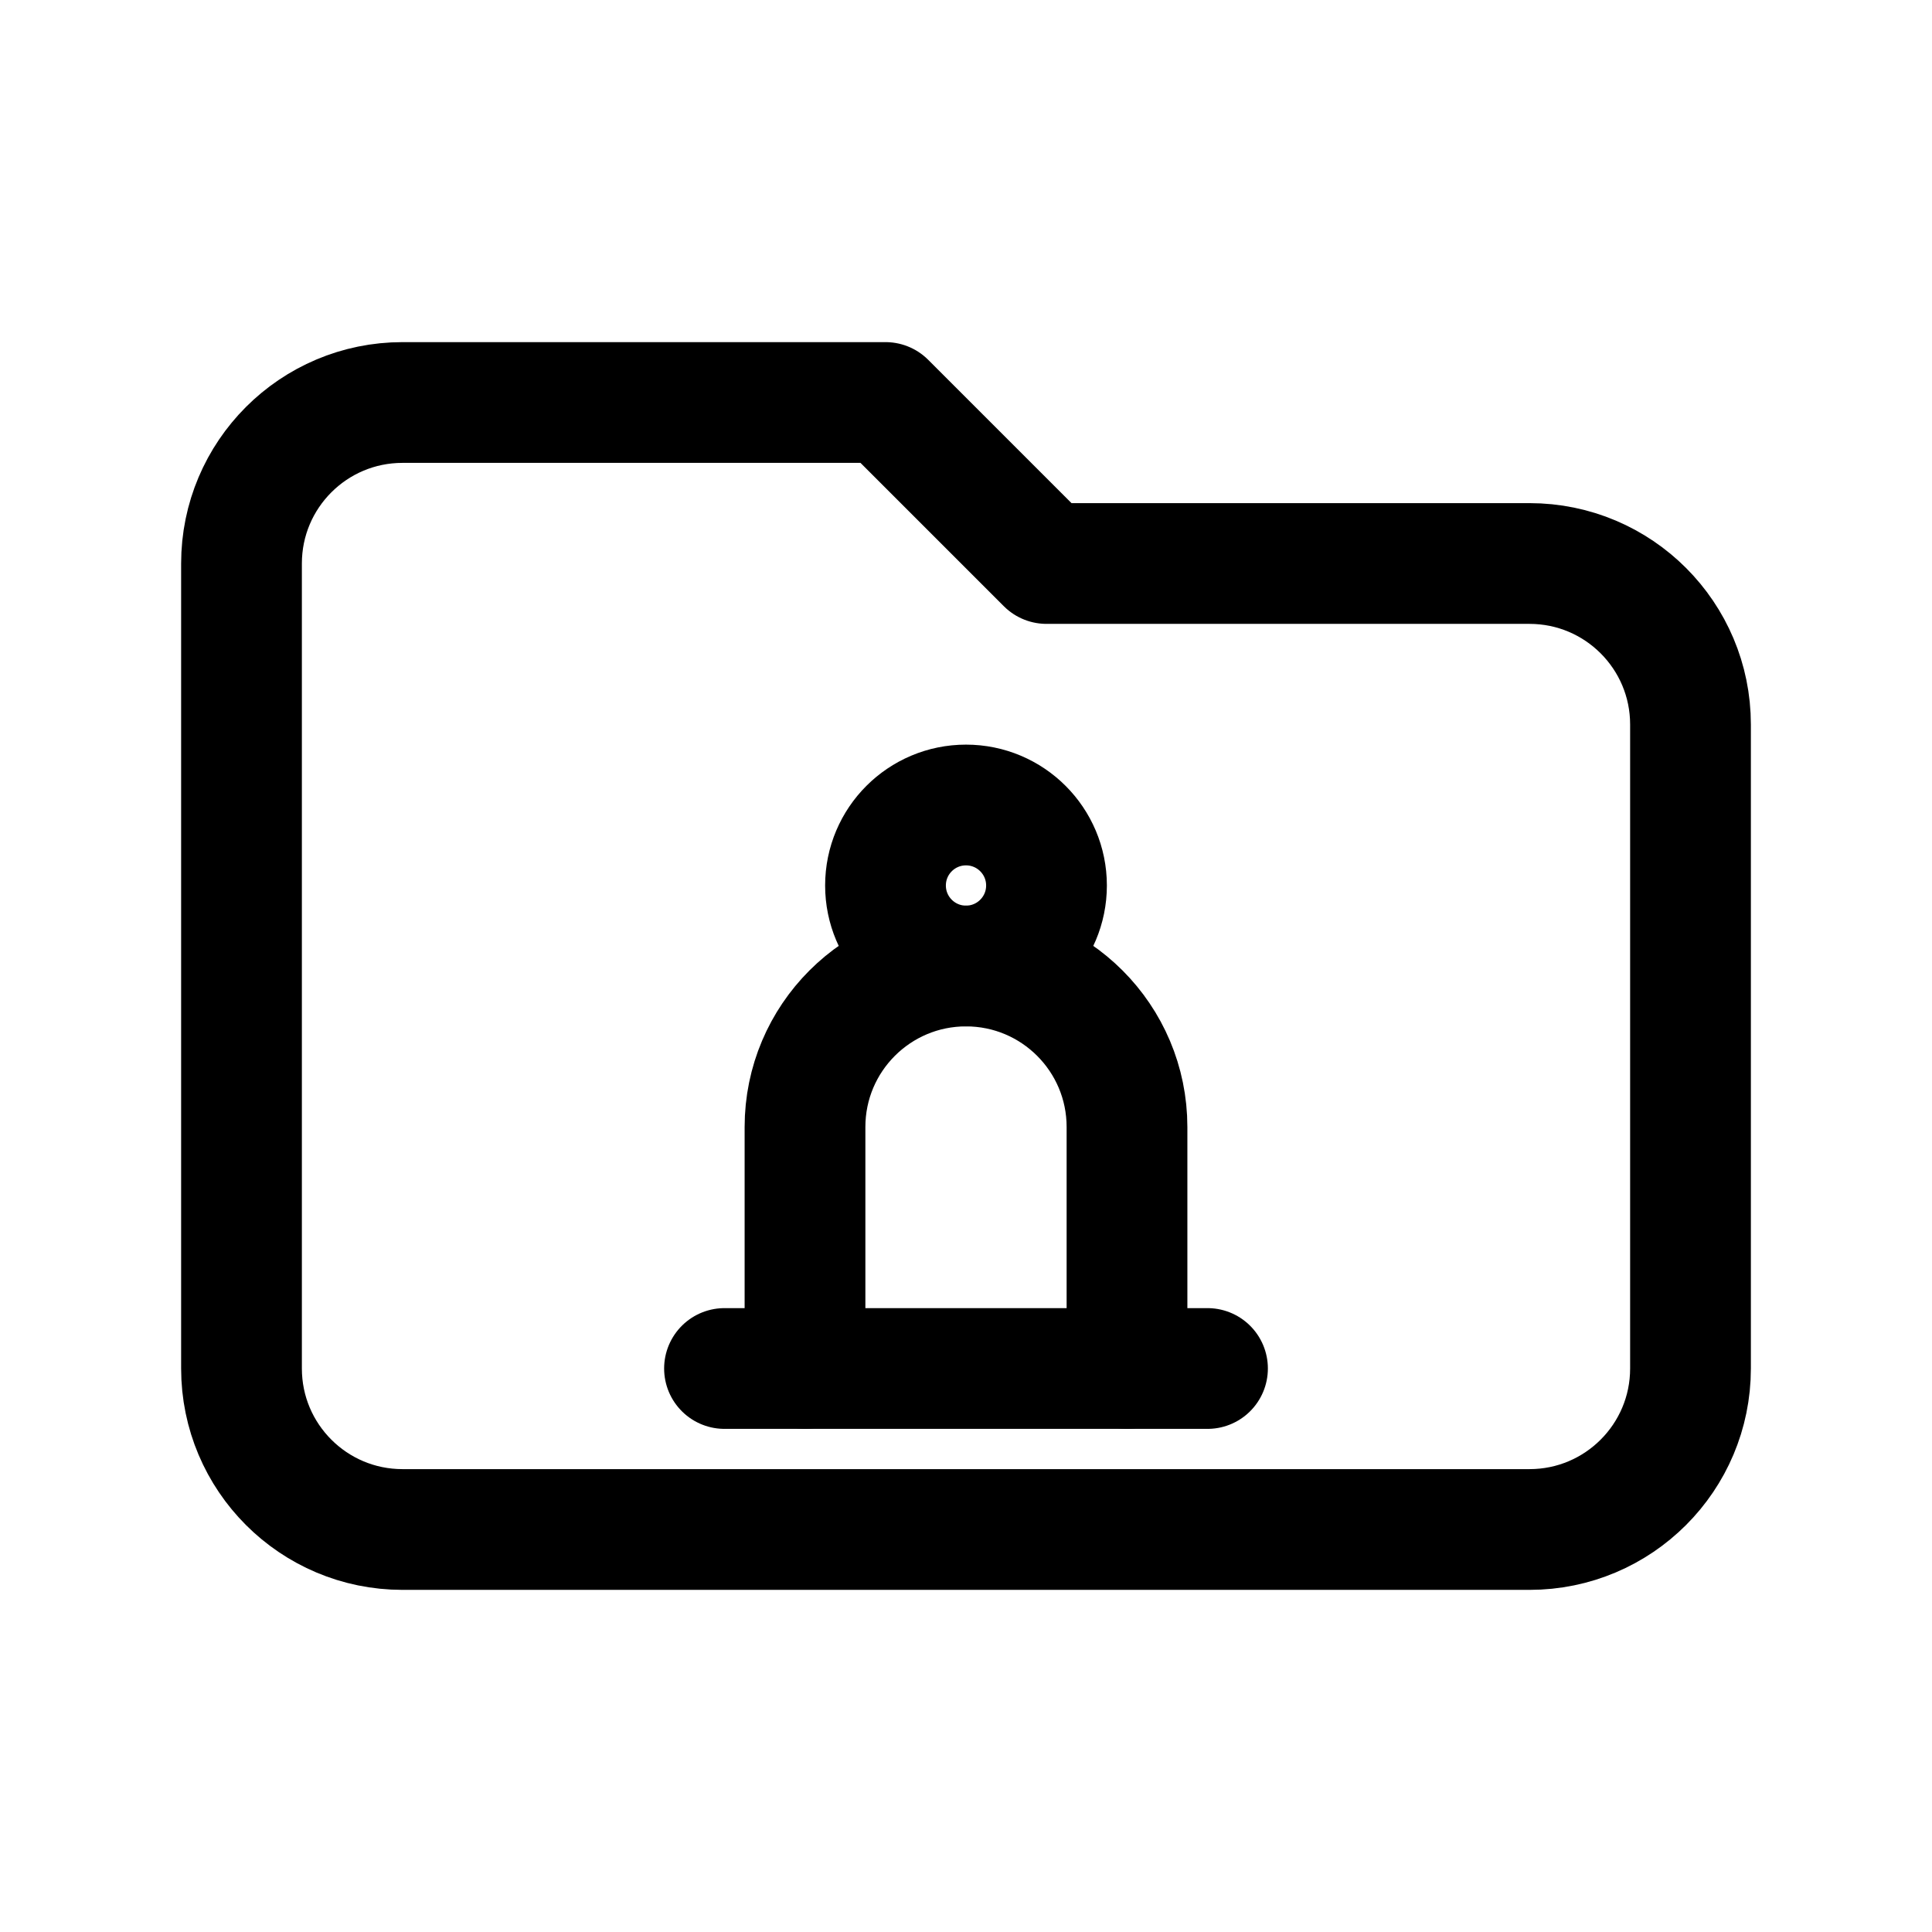
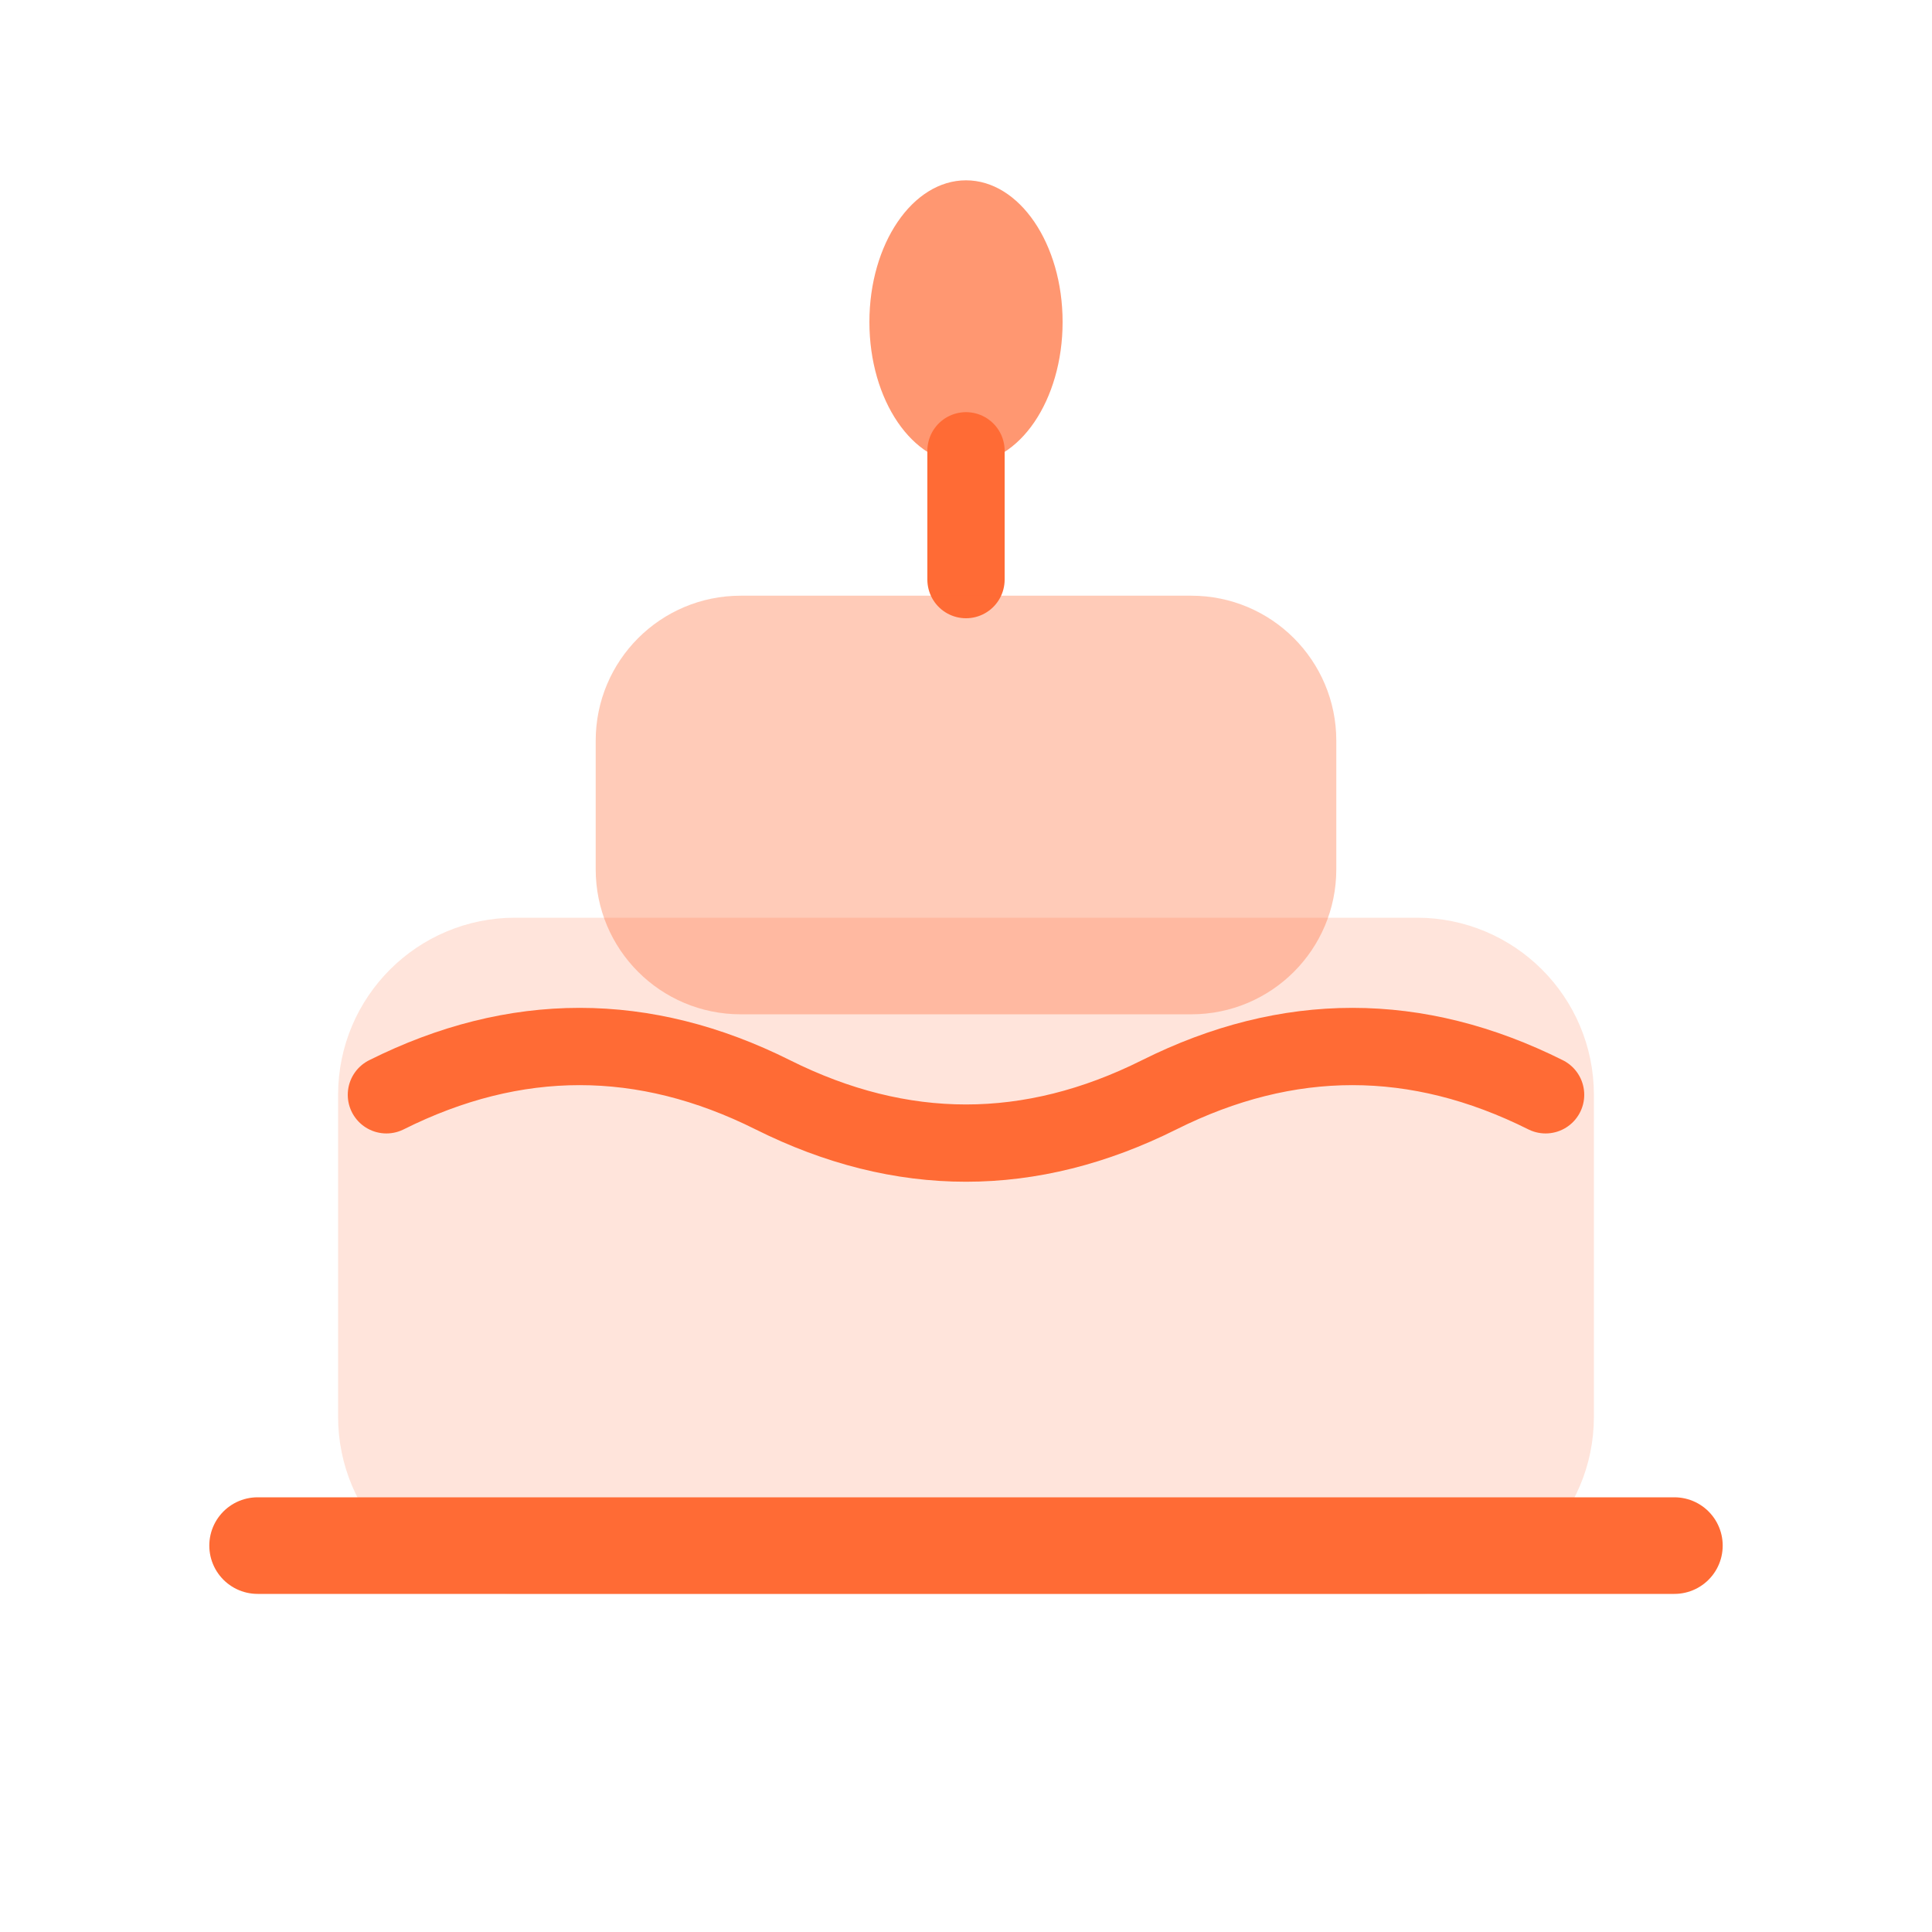
- <svg xmlns="http://www.w3.org/2000/svg" viewBox="0 0 24 24" fill="none" stroke="currentColor" stroke-width="1.5" stroke-linecap="round" stroke-linejoin="round">
-   <path d="M3 7v10a2 2 0 002 2h14a2 2 0 002-2V9a2 2 0 00-2-2h-6l-2-2H5a2 2 0 00-2 2z" />
-   <path d="M9 17h6" />
-   <path d="M10 17v-3a2 2 0 014 0v3" />
-   <circle cx="12" cy="11" r="1" />
+ <svg xmlns="http://www.w3.org/2000/svg" viewBox="0 0 30 30" fill="none">
+   <ellipse cx="15" cy="5" rx="1.5" ry="2.2" fill="#FF6B35" opacity="0.7" />
+   <line x1="15" y1="7" x2="15" y2="9" stroke="#FF6B35" stroke-width="1.2" stroke-linecap="round" />
+   <rect x="10" y="10" width="10" height="5" rx="1.5" fill="#FF6B35" opacity="0.35" stroke="#FF6B35" stroke-width="1.5" />
+   <rect x="6" y="15" width="18" height="9" rx="2" fill="#FF6B35" opacity="0.18" stroke="#FF6B35" stroke-width="1.5" />
+   <path d="M6 17 Q9 15.5 12 17 Q15 18.5 18 17 Q21 15.5 24 17" fill="none" stroke="#FF6B35" stroke-width="1.2" stroke-linecap="round" />
+   <line x1="4" y1="24" x2="26" y2="24" stroke="#FF6B35" stroke-width="1.5" stroke-linecap="round" />
</svg>
